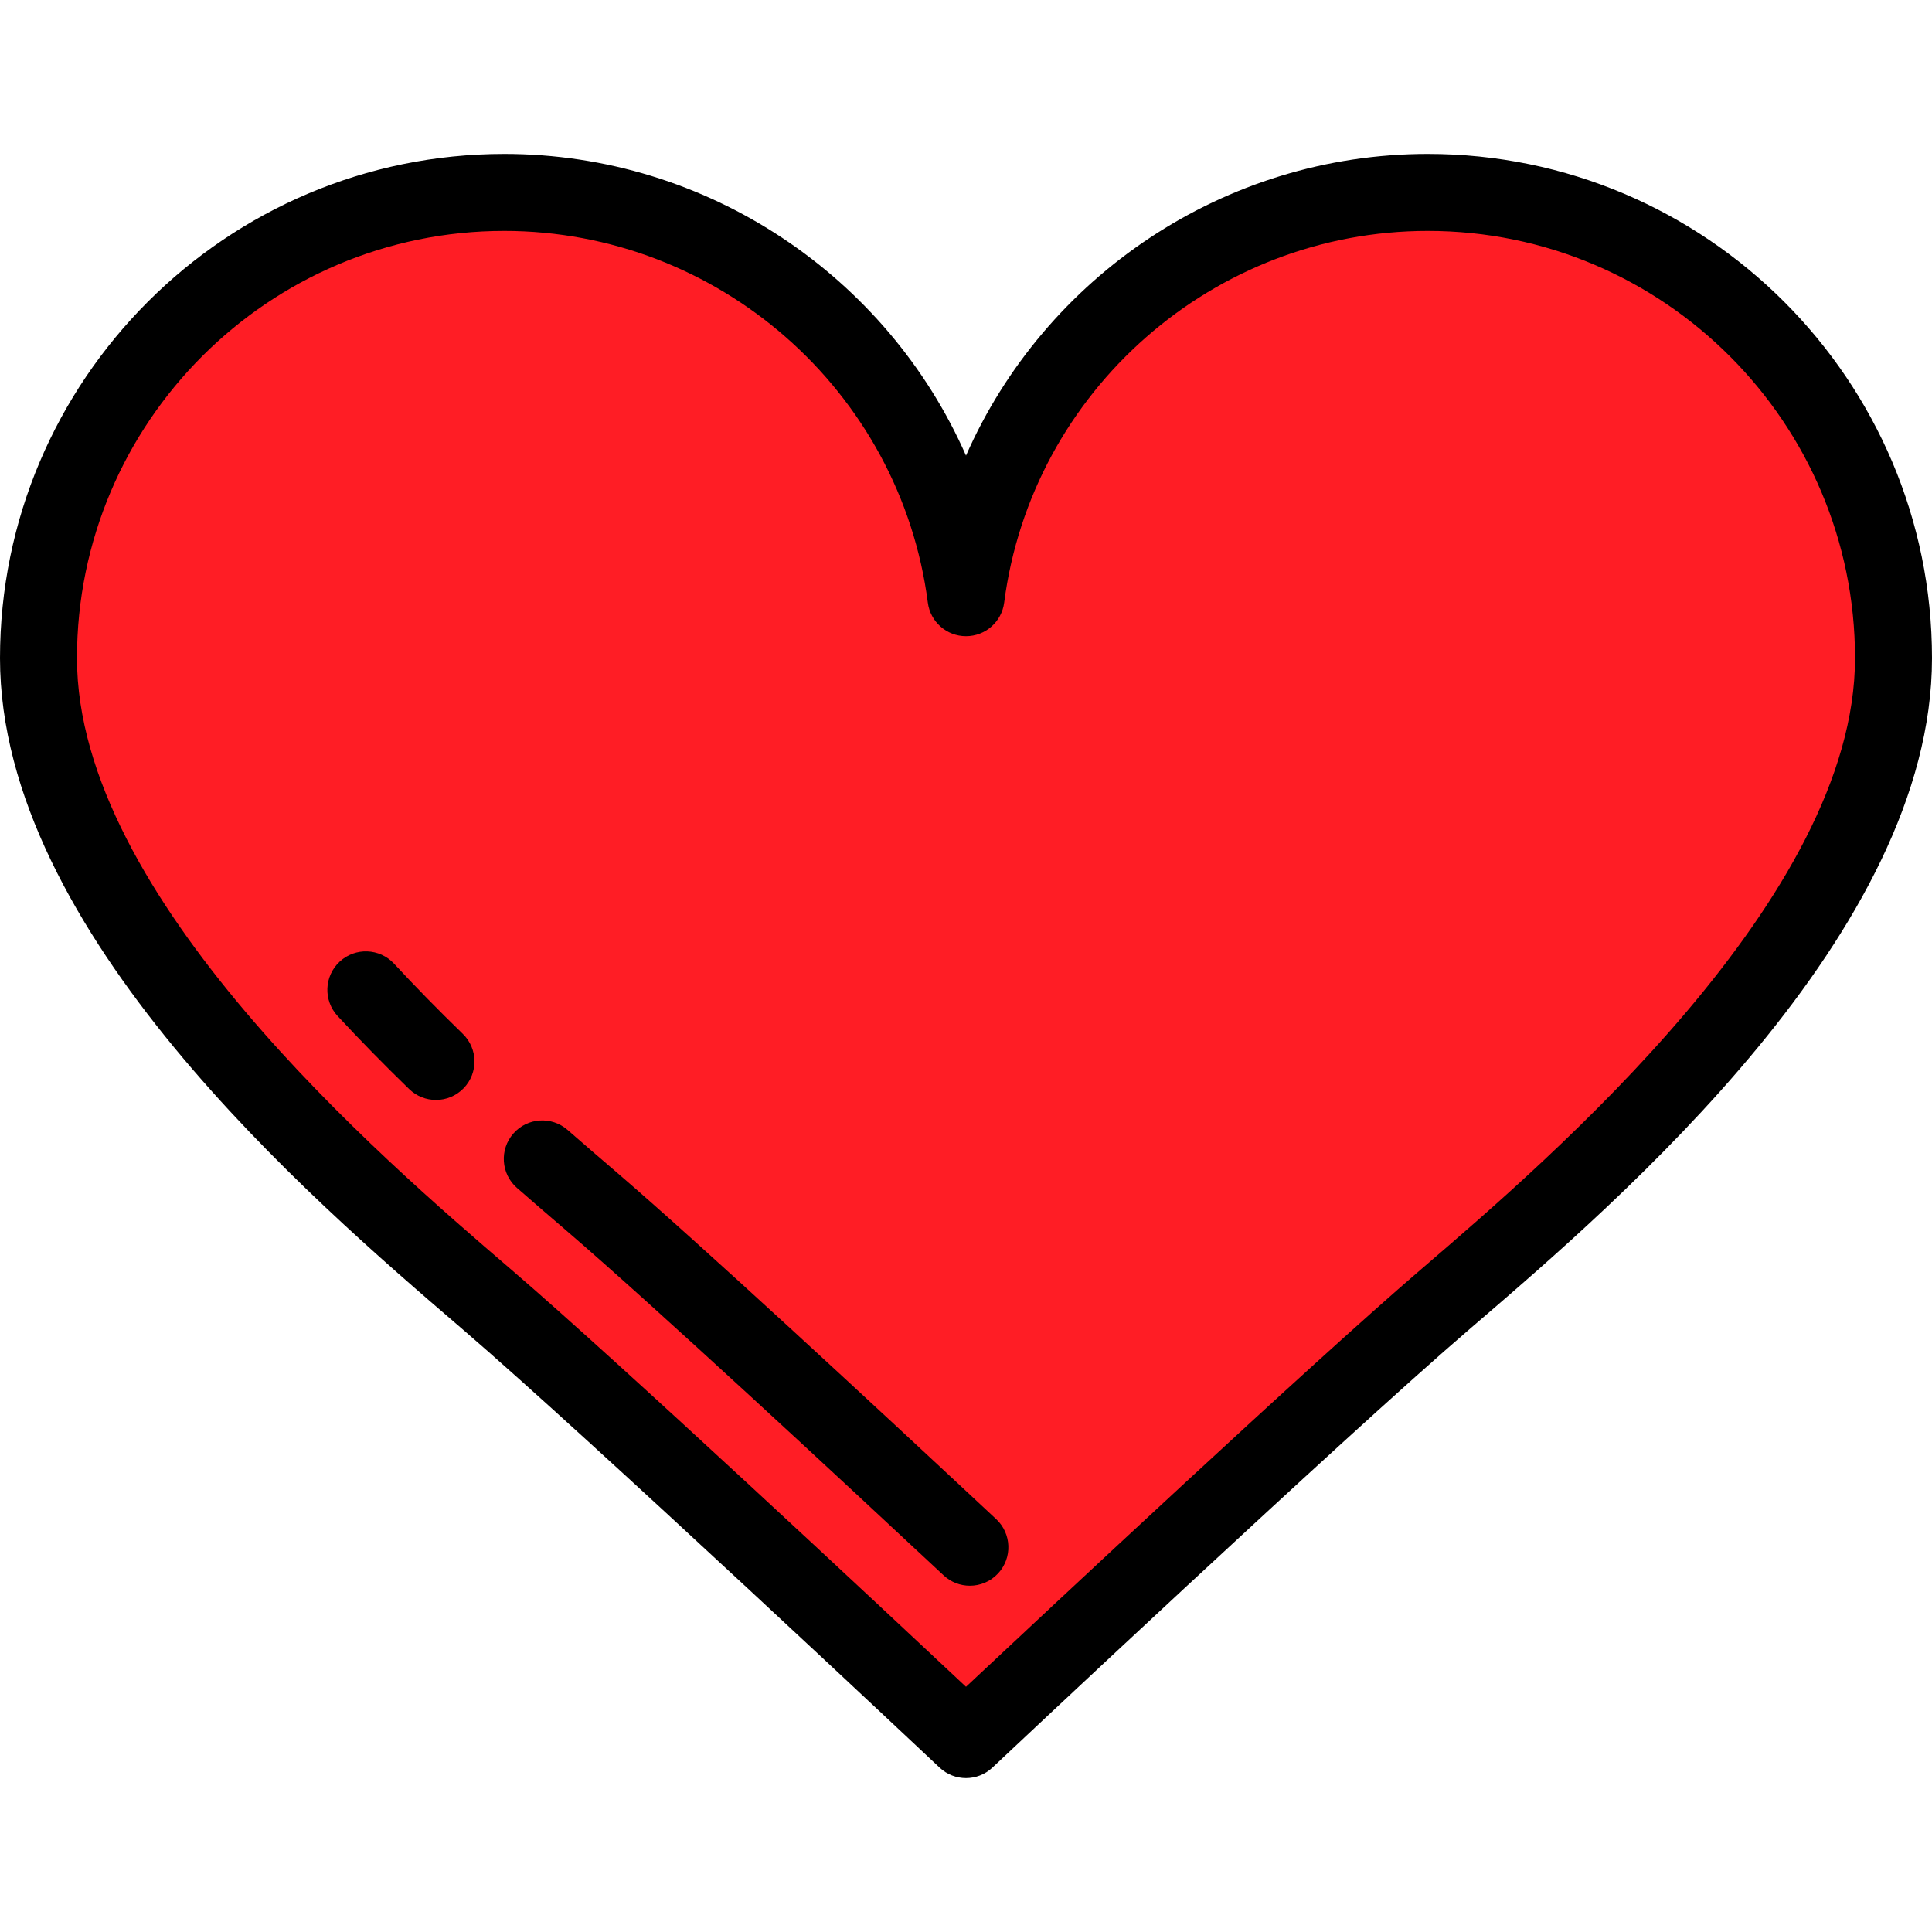
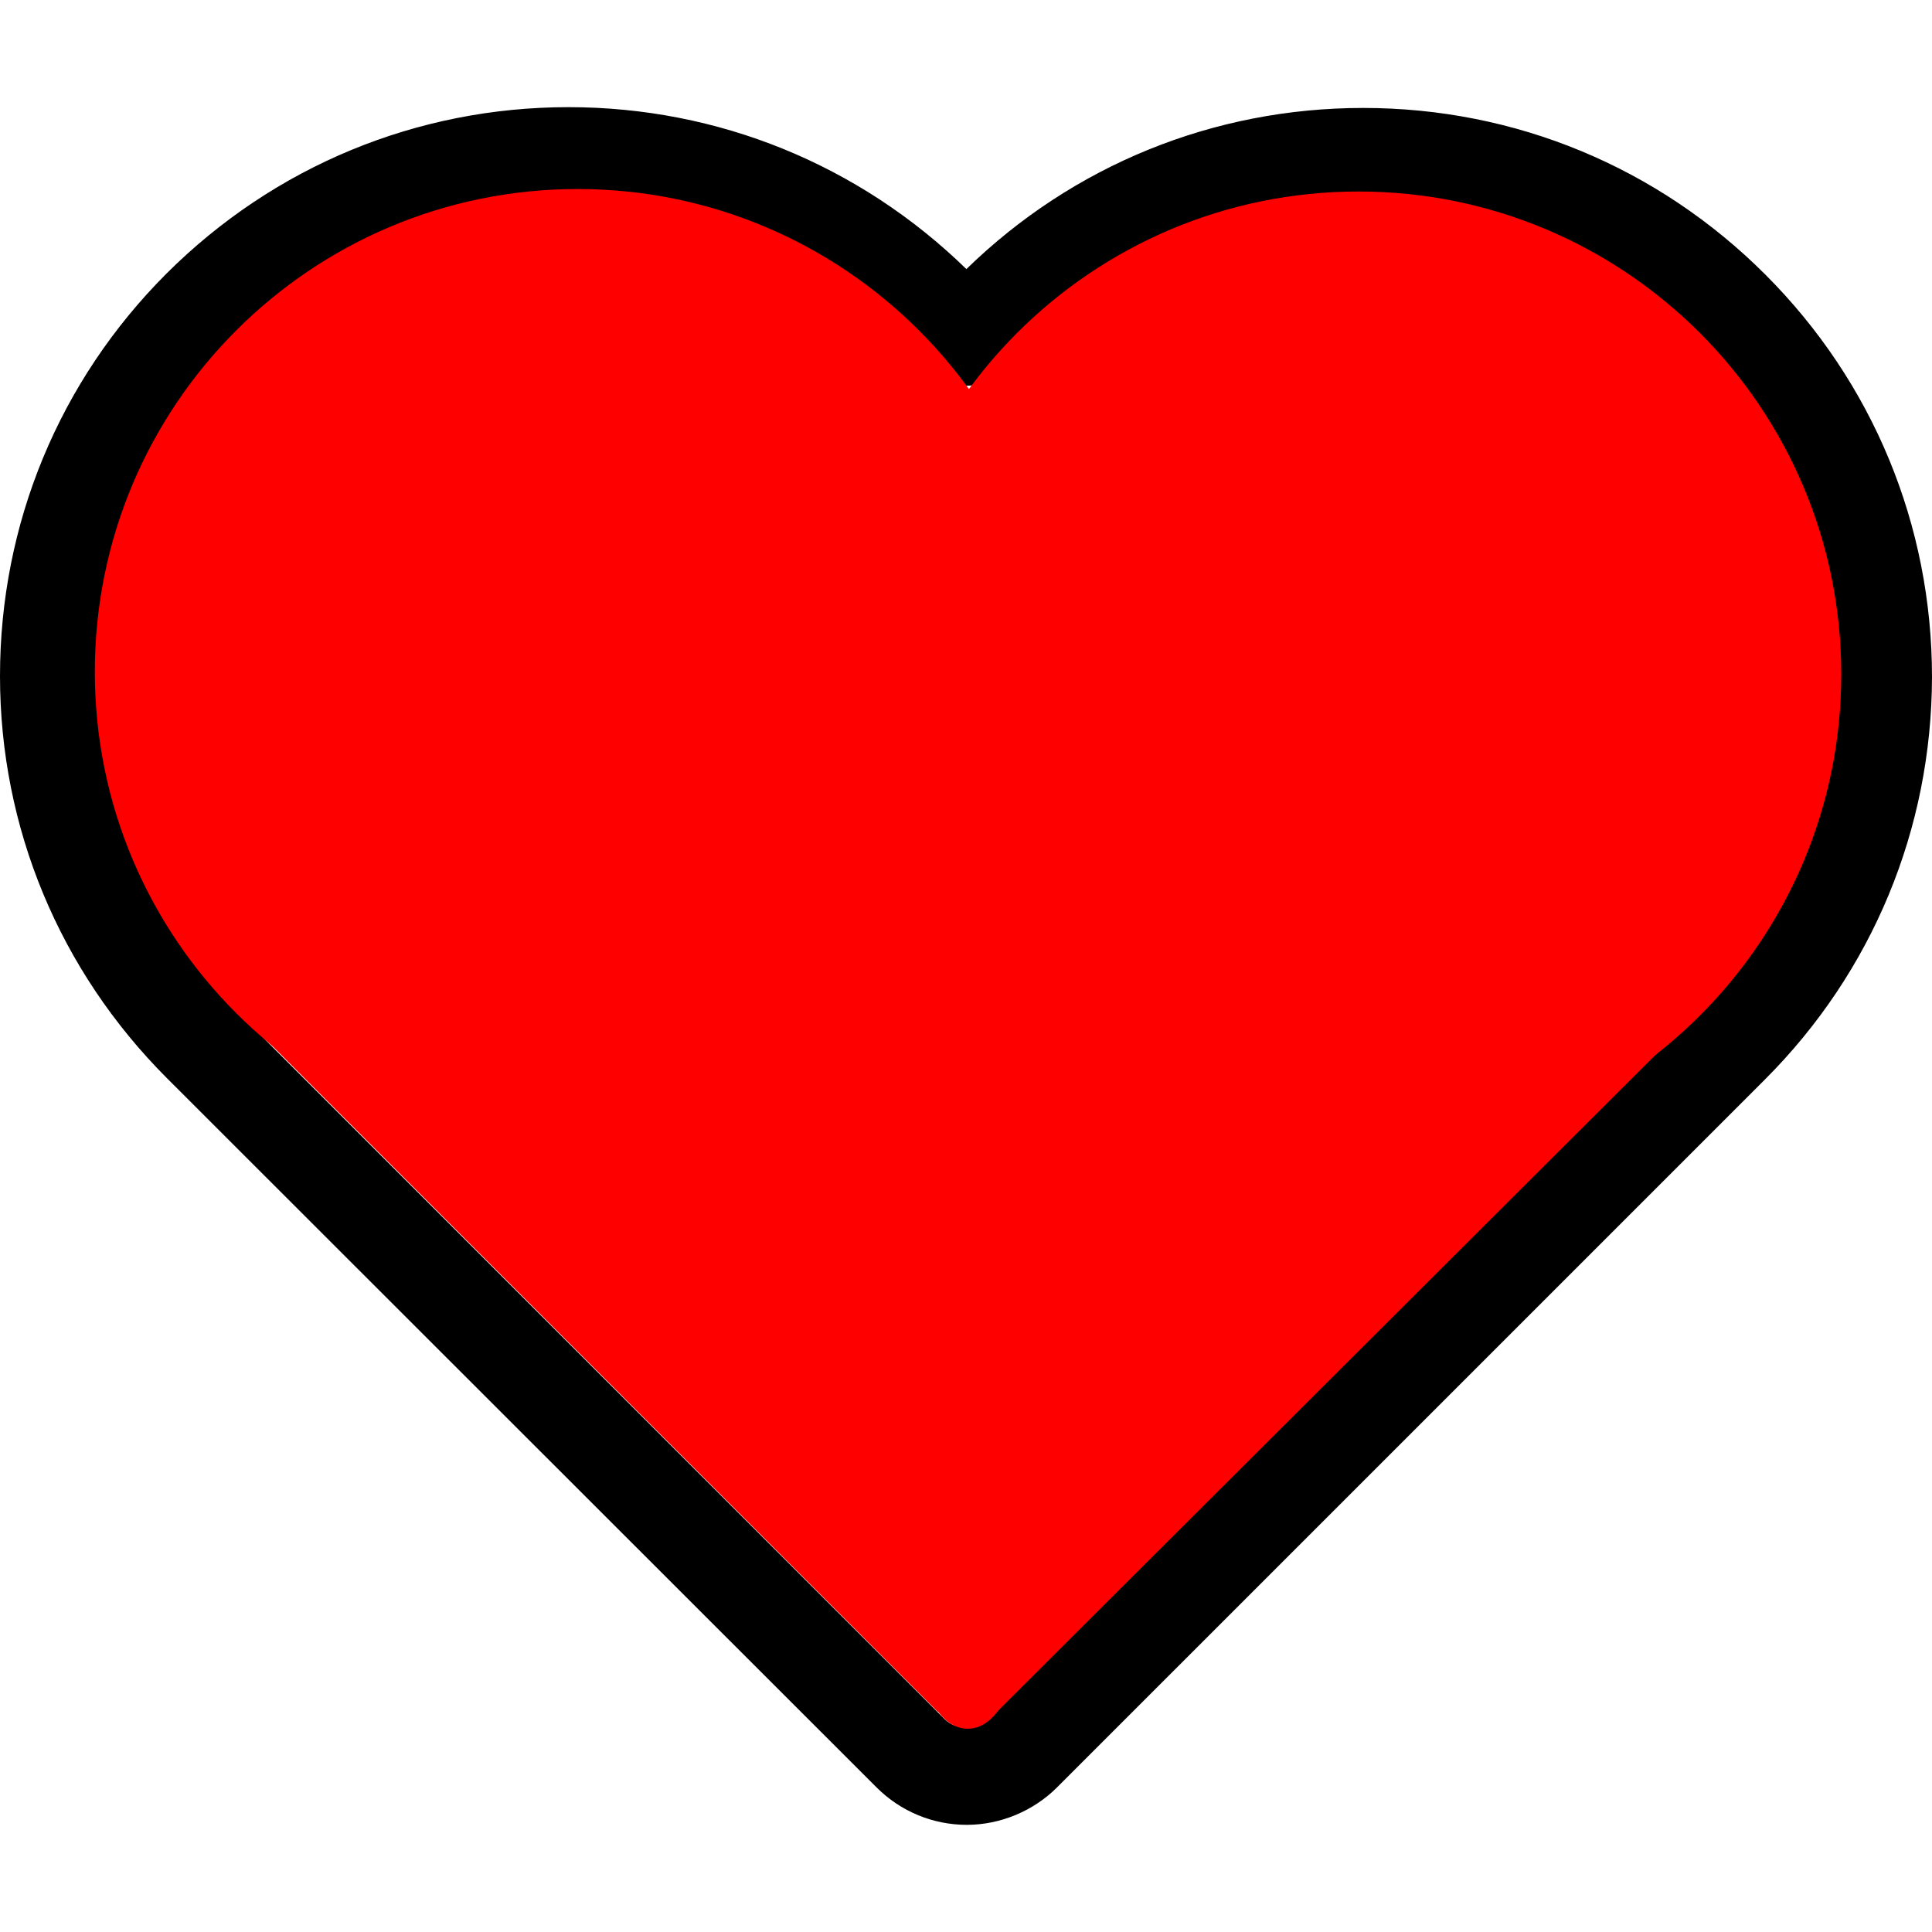
- <svg xmlns="http://www.w3.org/2000/svg" version="1.1" id="Layer_1" x="0px" y="0px" viewBox="0 0 502 502" style="enable-background:new 0 0 502 502;" xml:space="preserve" width="512" height="512">
-   <g>
-     <g>
-       <path style="fill:#FF1D25;" d="M370.994,49.998c-61.509,0-112.296,45.894-119.994,105.306    c-7.698-59.412-58.485-105.306-119.994-105.306C64.176,49.998,10,104.174,10,171.004s80.283,135.528,116.45,166.574    C160.239,366.582,251,452.002,251,452.002s90.761-85.42,124.55-114.424C411.717,306.532,492,237.834,492,171.004    S437.824,49.998,370.994,49.998z" />
-       <path d="M251,462.002c-2.464,0-4.928-0.906-6.854-2.718c-0.906-0.853-90.981-85.595-124.21-114.119l-0.348-0.299    C80.771,311.548,0,242.216,0,171.004C0,98.767,58.769,39.998,131.006,39.998c52.959,0,99.547,31.914,119.994,78.382    c20.446-46.468,67.035-78.382,119.994-78.382C443.231,39.998,502,98.767,502,171.004c0,71.211-80.771,140.543-119.588,173.862    l-0.348,0.299c-33.231,28.525-123.304,113.266-124.21,114.119C255.928,461.096,253.464,462.002,251,462.002z M131.006,59.998    C69.797,59.998,20,109.795,20,171.004c0,62.021,78.917,129.761,112.615,158.687l0.348,0.299    c28.14,24.155,96.205,87.815,118.037,108.294c21.832-20.479,89.897-84.139,118.037-108.294l0.348-0.299    C403.083,300.765,482,233.025,482,171.004c0-61.209-49.797-111.006-111.006-111.006c-55.619,0-102.941,41.525-110.077,96.591    c-0.646,4.984-4.891,8.715-9.917,8.715s-9.271-3.73-9.917-8.715C233.948,101.523,186.625,59.998,131.006,59.998z" />
-     </g>
-     <g>
-       <path d="M252.008,412.021c-2.445,0-4.895-0.891-6.823-2.691c-26.934-25.15-75.469-70.218-97.909-89.48l-0.304-0.261    c-3.771-3.237-8.046-6.907-12.652-10.936c-4.157-3.636-4.58-9.954-0.943-14.11c3.635-4.158,9.953-4.58,14.11-0.943    c4.536,3.967,8.773,7.604,12.512,10.813l0.304,0.261c21.578,18.523,65.492,59.187,98.532,90.038    c4.037,3.77,4.253,10.097,0.484,14.134C257.35,410.955,254.682,412.021,252.008,412.021z" />
-     </g>
-     <g>
-       <path d="M113.283,285.803c-2.51,0-5.021-0.938-6.964-2.825c-6.611-6.417-12.866-12.804-18.592-18.982    c-3.754-4.05-3.514-10.377,0.537-14.132c4.05-3.754,10.377-3.514,14.132,0.537c5.488,5.921,11.495,12.053,17.854,18.227    c3.963,3.847,4.057,10.178,0.21,14.141C118.498,284.788,115.892,285.803,113.283,285.803z" />
+ <svg xmlns="http://www.w3.org/2000/svg" version="1.1" id="Capa_1" x="0px" y="0px" viewBox="0 0 490.4 490.4" style="enable-background:new 0 0 490.4 490.4;" xml:space="preserve">
+   <defs id="defs11732" />
+   <g id="g11697">
+     <g id="g11695">
+       <path d="M222.5,453.7c6.1,6.1,14.3,9.5,22.9,9.5c8.5,0,16.9-3.5,22.9-9.5L448,274c27.3-27.3,42.3-63.6,42.4-102.1    c0-38.6-15-74.9-42.3-102.2S384.6,27.4,346,27.4c-37.9,0-73.6,14.5-100.7,40.9c-27.2-26.5-63-41.1-101-41.1    c-38.5,0-74.7,15-102,42.2C15,96.7,0,133,0,171.6c0,38.5,15.1,74.8,42.4,102.1L222.5,453.7z M59.7,86.8    c22.6-22.6,52.7-35.1,84.7-35.1s62.2,12.5,84.9,35.2l7.4,7.4c2.3,2.3,5.4,3.6,8.7,3.6l0,0c3.2,0,6.4-1.3,8.7-3.6l7.2-7.2    c22.7-22.7,52.8-35.2,84.9-35.2c32,0,62.1,12.5,84.7,35.1c22.7,22.7,35.1,52.8,35.1,84.8s-12.5,62.1-35.2,84.8L251,436.4    c-2.9,2.9-8.2,2.9-11.2,0l-180-180c-22.7-22.7-35.2-52.8-35.2-84.8C24.6,139.6,37.1,109.5,59.7,86.8z" id="path11693" />
    </g>
  </g>
+   <g id="g11699">
+ </g>
+   <g id="g11701">
+ </g>
+   <g id="g11703">
+ </g>
+   <g id="g11705">
+ </g>
+   <g id="g11707">
+ </g>
+   <g id="g11709">
+ </g>
+   <g id="g11711">
+ </g>
+   <g id="g11713">
+ </g>
+   <g id="g11715">
+ </g>
+   <g id="g11717">
+ </g>
+   <g id="g11719">
+ </g>
+   <g id="g11721">
+ </g>
+   <g id="g11723">
+ </g>
+   <g id="g11725">
+ </g>
+   <g id="g11727">
+ </g>
+   <circle style="fill:#ff0000;stroke:#ff0000;stroke-width:9.752" id="path12266" cx="146.613" cy="170.524" r="117.668" />
+   <circle style="fill:#ff0000;stroke:#ff0000;stroke-width:9.752" id="path12266-2" cx="344.824" cy="171.153" r="117.668" />
+   <rect style="fill:#ff0000;stroke:#ff0000;stroke-width:8.726" id="rect12352" width="148.268" height="240.138" x="-134.411" y="231.091" ry="0" transform="rotate(-44.98148)" />
+   <rect style="fill:#ff0000;stroke:#ff0000;stroke-width:8.726" id="rect12352-0" width="148.268" height="240.138" x="-481.981" y="-115.17" ry="0" transform="matrix(-0.7062438,-0.7079688,-0.7079688,0.7062438,0,0)" />
+   <ellipse style="fill:#ff0000;stroke:#ff0000;stroke-width:8.164;stroke-dasharray:none" id="path13204" cx="245.646" cy="374.455" rx="14.377" ry="60.269" />
</svg>
